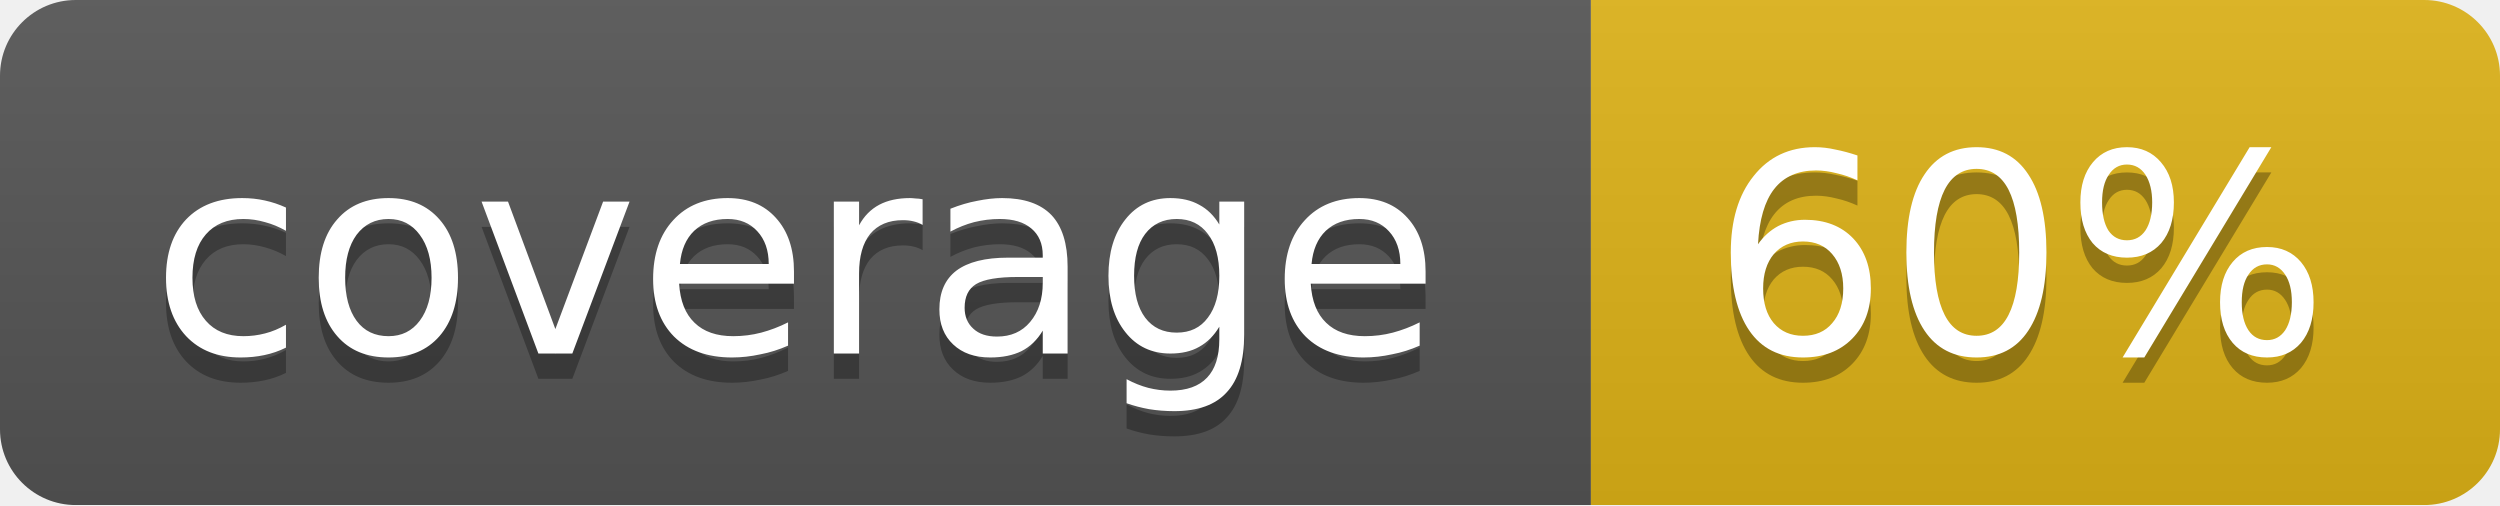
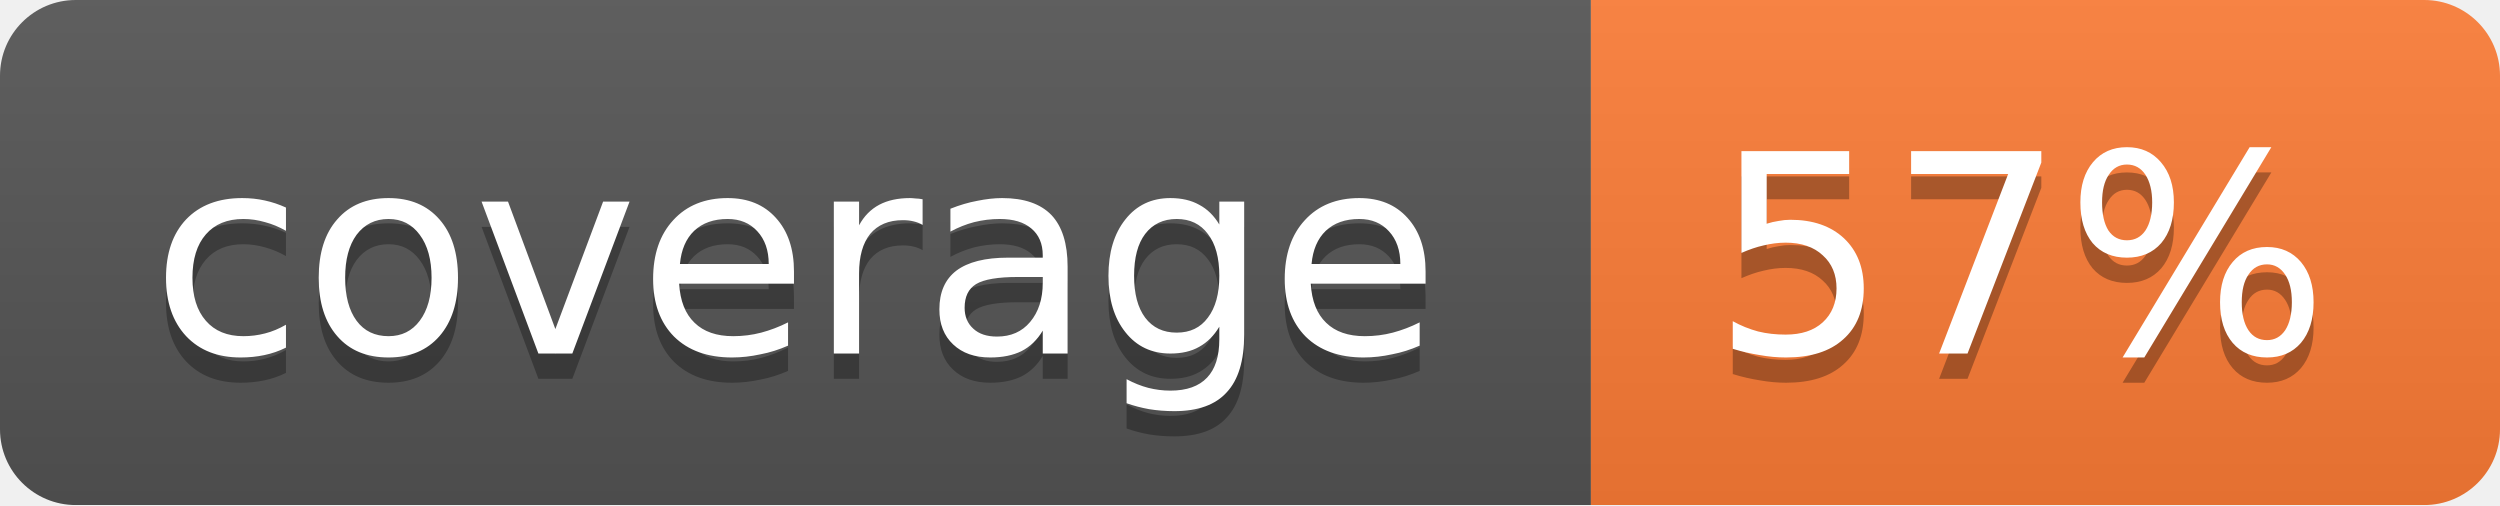
<svg xmlns="http://www.w3.org/2000/svg" width="99" height="20">
  <linearGradient id="b" x2="0" y2="100%">
    <stop offset="0" stop-color="#bbb" stop-opacity=".1" />
    <stop offset="1" stop-opacity=".1" />
  </linearGradient>
  <mask id="a">
    <rect width="99" height="20" rx="3" fill="#fff" />
  </mask>
  <g mask="url(#a)">
    <path fill="#555" d="M0 0h63v20H0z" />
-     <path fill="#dfb317" d="M63 0h36v20H63z" />
+     <path fill="#fe7d37" d="M63 0h36v20H63z" />
    <path fill="url(#b)" d="M0 0h99v20H0z" />
  </g>
  <g fill="#fff" text-anchor="middle" font-family="DejaVu Sans,Verdana,Geneva,sans-serif" font-size="11">
    <text x="31.5" y="15" fill="#010101" fill-opacity=".3">coverage</text>
    <text x="31.5" y="14">coverage</text>
-     <text x="80" y="15" fill="#010101" fill-opacity=".3">60%</text>
-     <text x="80" y="14">60%</text>
+     <text x="80" y="15" fill="#010101" fill-opacity=".3">57%</text>
+     <text x="80" y="14">57%</text>
  </g>
</svg>
